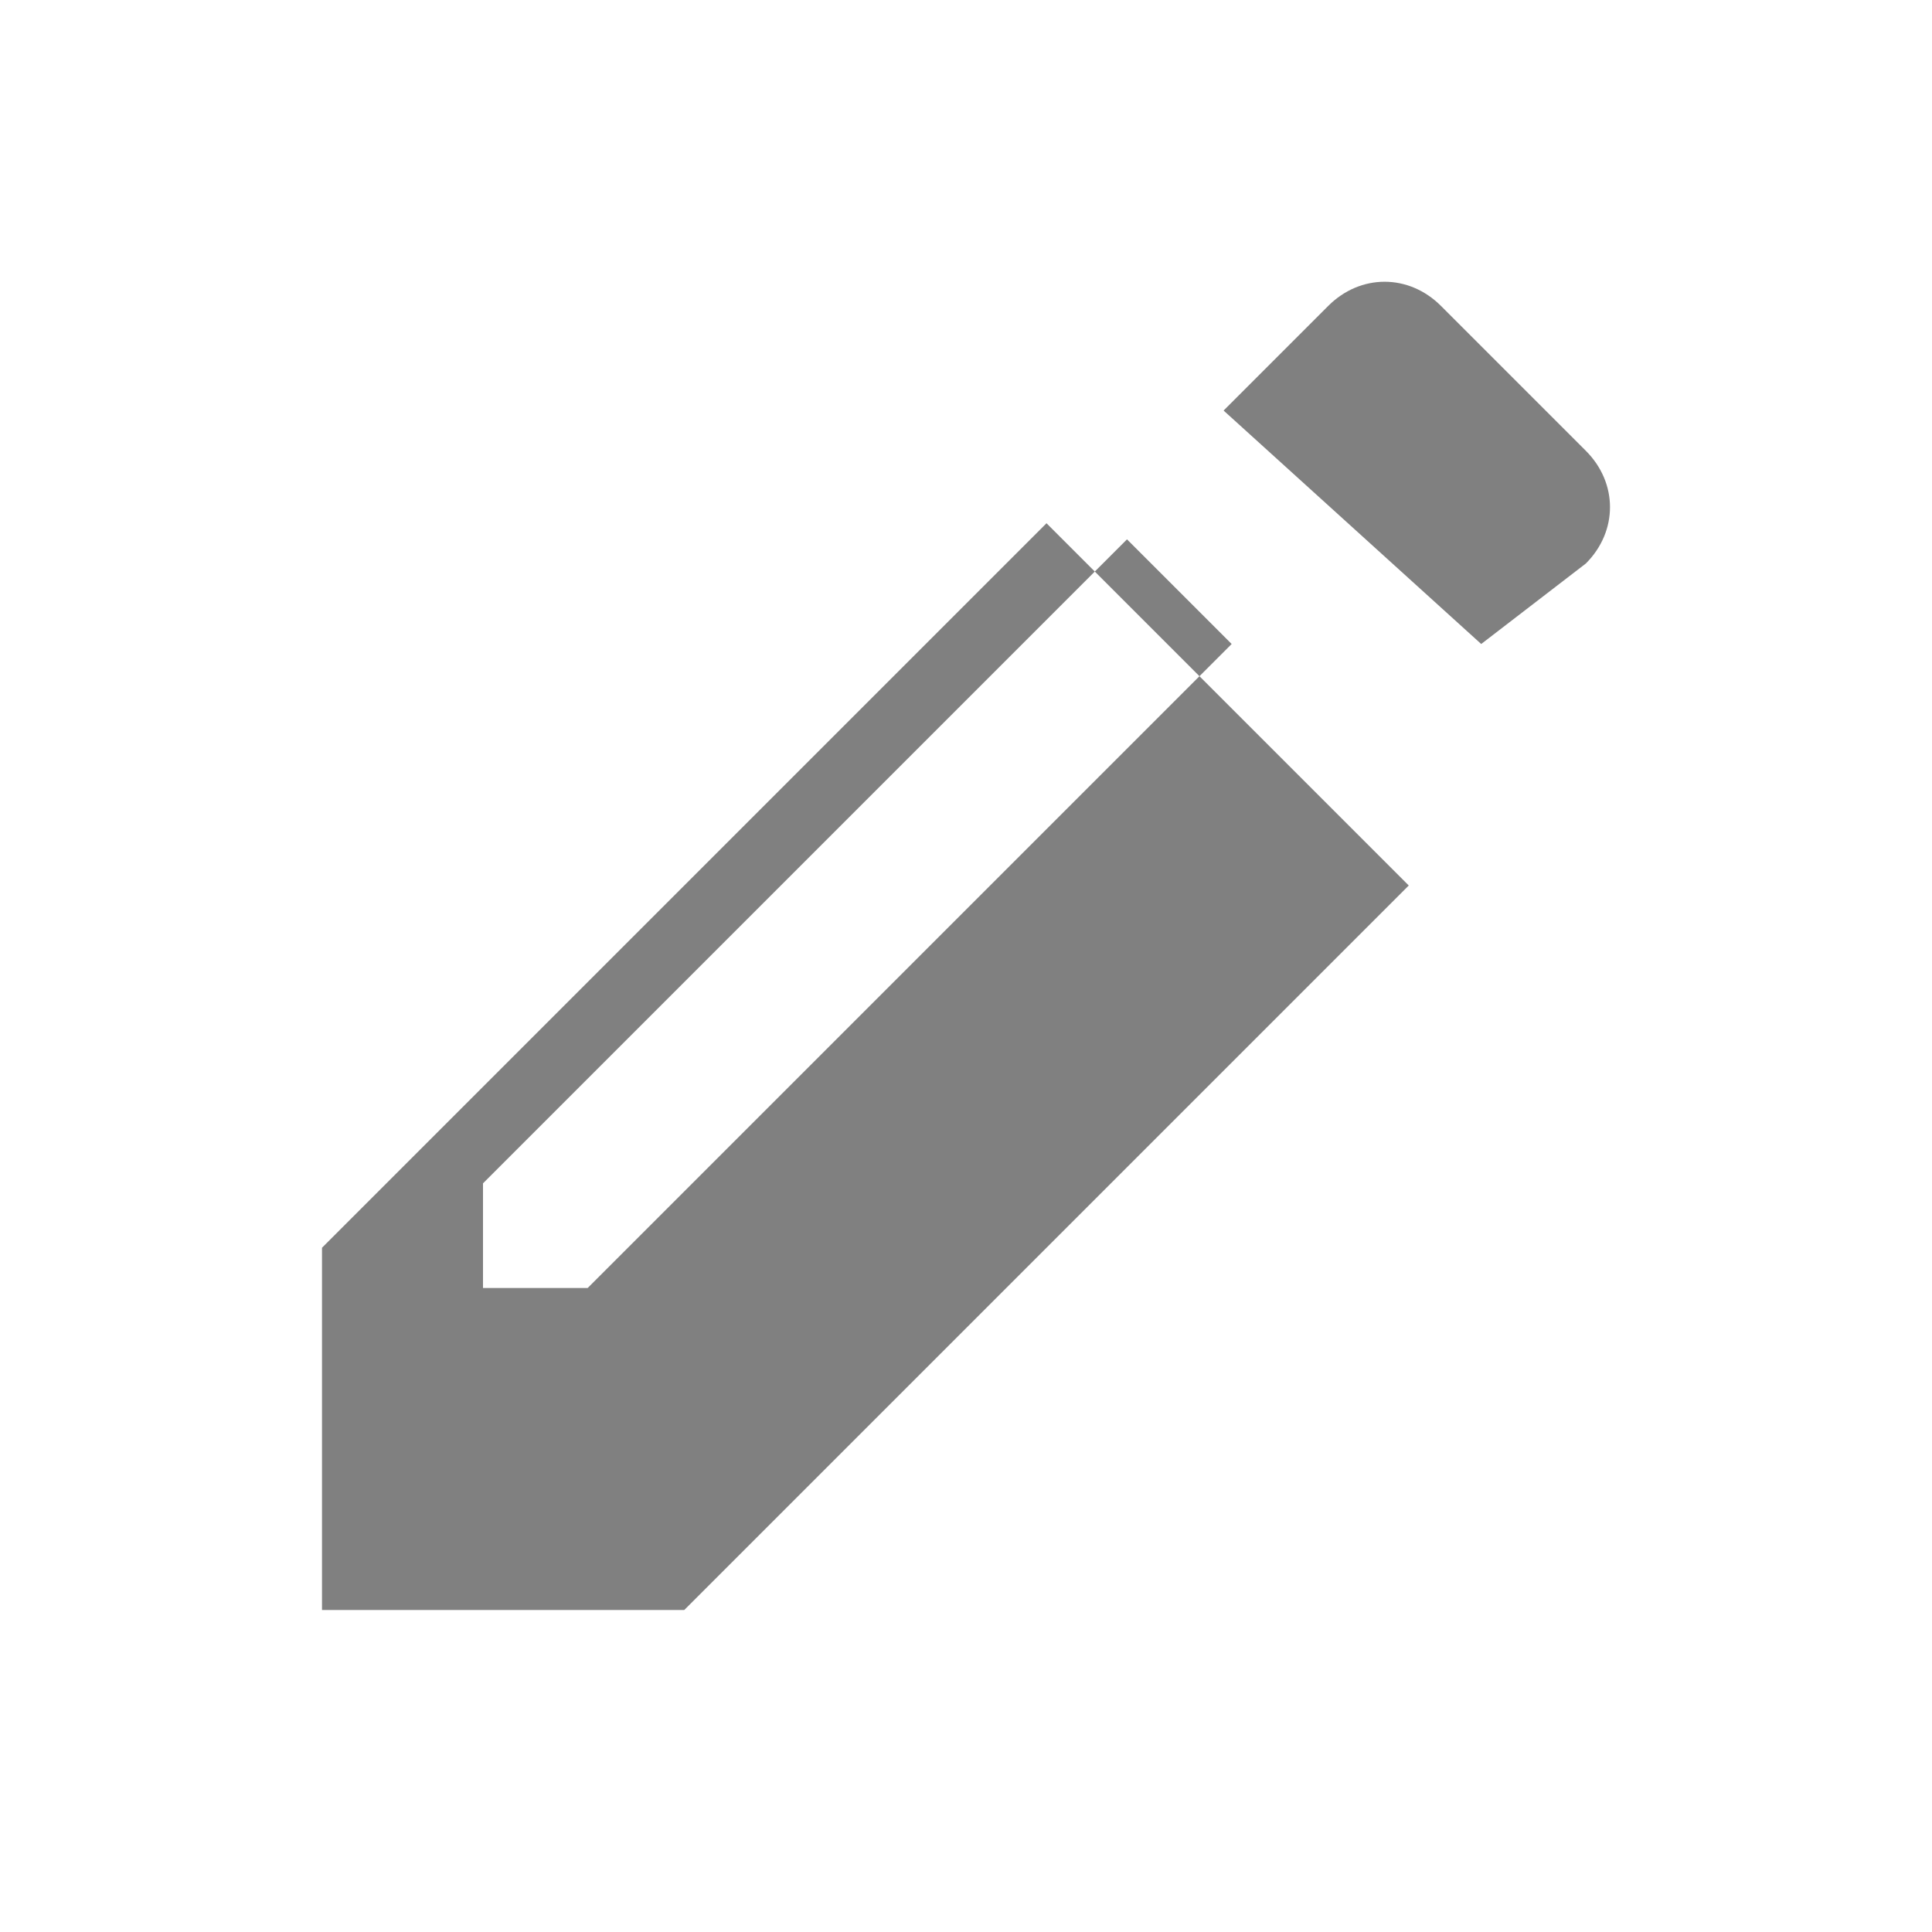
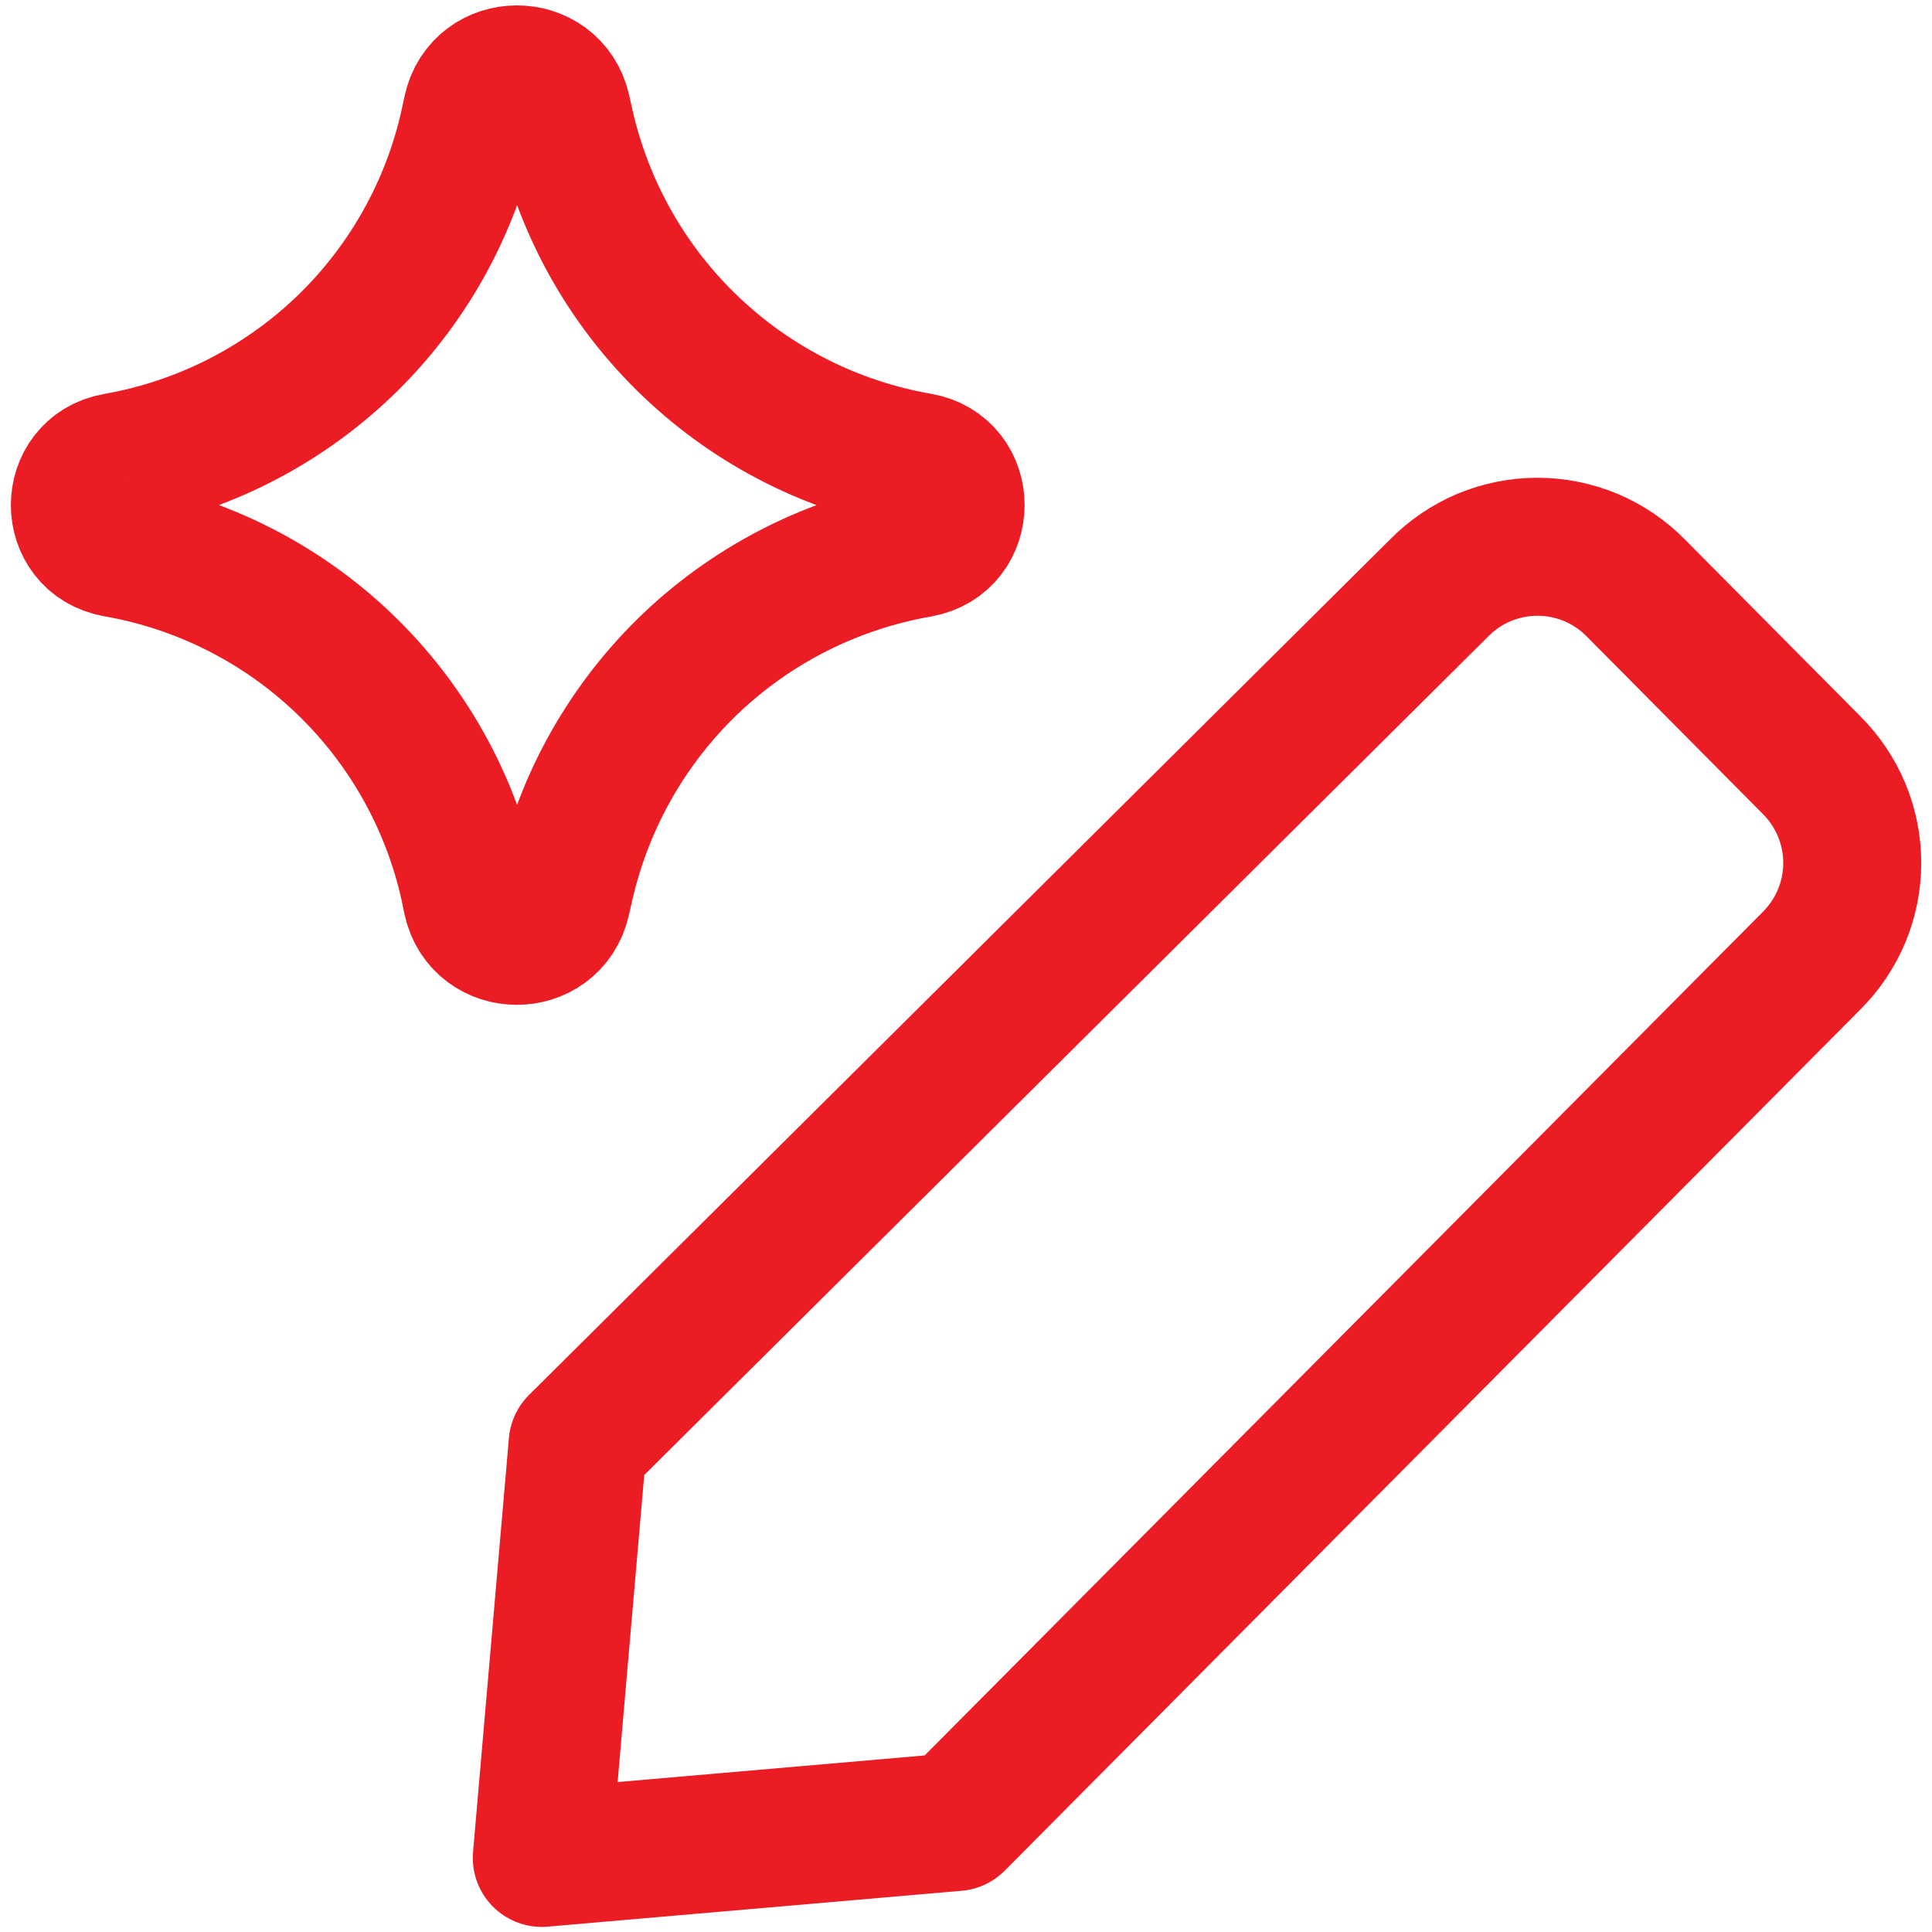
- <svg xmlns="http://www.w3.org/2000/svg" width="24" height="24" viewBox="0 0 24 24" fill="none">
-   <path d="M4 15.5V20h4.5L17.5 11 13 6.5 4 15.5zm2-.8l8-8 1.3 1.3-8 8H6v-1.5zM19.7 7c.4-.4.4-1 0-1.4l-1.8-1.8c-.4-.4-1-.4-1.4 0l-1.3 1.3L18.4 8 19.7 7z" fill="#808080" />
+ <svg xmlns="http://www.w3.org/2000/svg" width="14" height="14" viewBox="0 0 14 14" fill="none">
+   <path d="M0.842 3.973C0.491 3.912 0.491 3.408 0.842 3.347C1.463 3.238 2.038 2.947 2.494 2.511C2.949 2.075 3.265 1.513 3.4 0.897L3.421 0.8C3.497 0.454 3.991 0.451 4.071 0.798L4.096 0.91C4.236 1.524 4.553 2.082 5.01 2.516C5.466 2.949 6.04 3.238 6.66 3.346C7.013 3.406 7.013 3.913 6.66 3.975C6.04 4.083 5.466 4.371 5.009 4.804C4.553 5.238 4.235 5.796 4.095 6.41L4.069 6.523C3.99 6.869 3.496 6.867 3.42 6.52L3.4 6.423C3.265 5.807 2.949 5.245 2.493 4.808C2.037 4.372 1.462 4.081 0.84 3.973M6.926 13.203L3.926 13.463L4.186 10.463L10.426 4.263C10.519 4.168 10.63 4.092 10.753 4.04C10.876 3.989 11.008 3.962 11.141 3.962C11.274 3.962 11.406 3.989 11.529 4.04C11.652 4.092 11.763 4.168 11.856 4.263L13.126 5.543C13.22 5.636 13.294 5.747 13.345 5.868C13.396 5.99 13.422 6.121 13.422 6.253C13.422 6.385 13.396 6.516 13.345 6.638C13.294 6.759 13.22 6.87 13.126 6.963L6.926 13.203Z" stroke="#EB1C24" stroke-linecap="round" stroke-linejoin="round" />
</svg>
